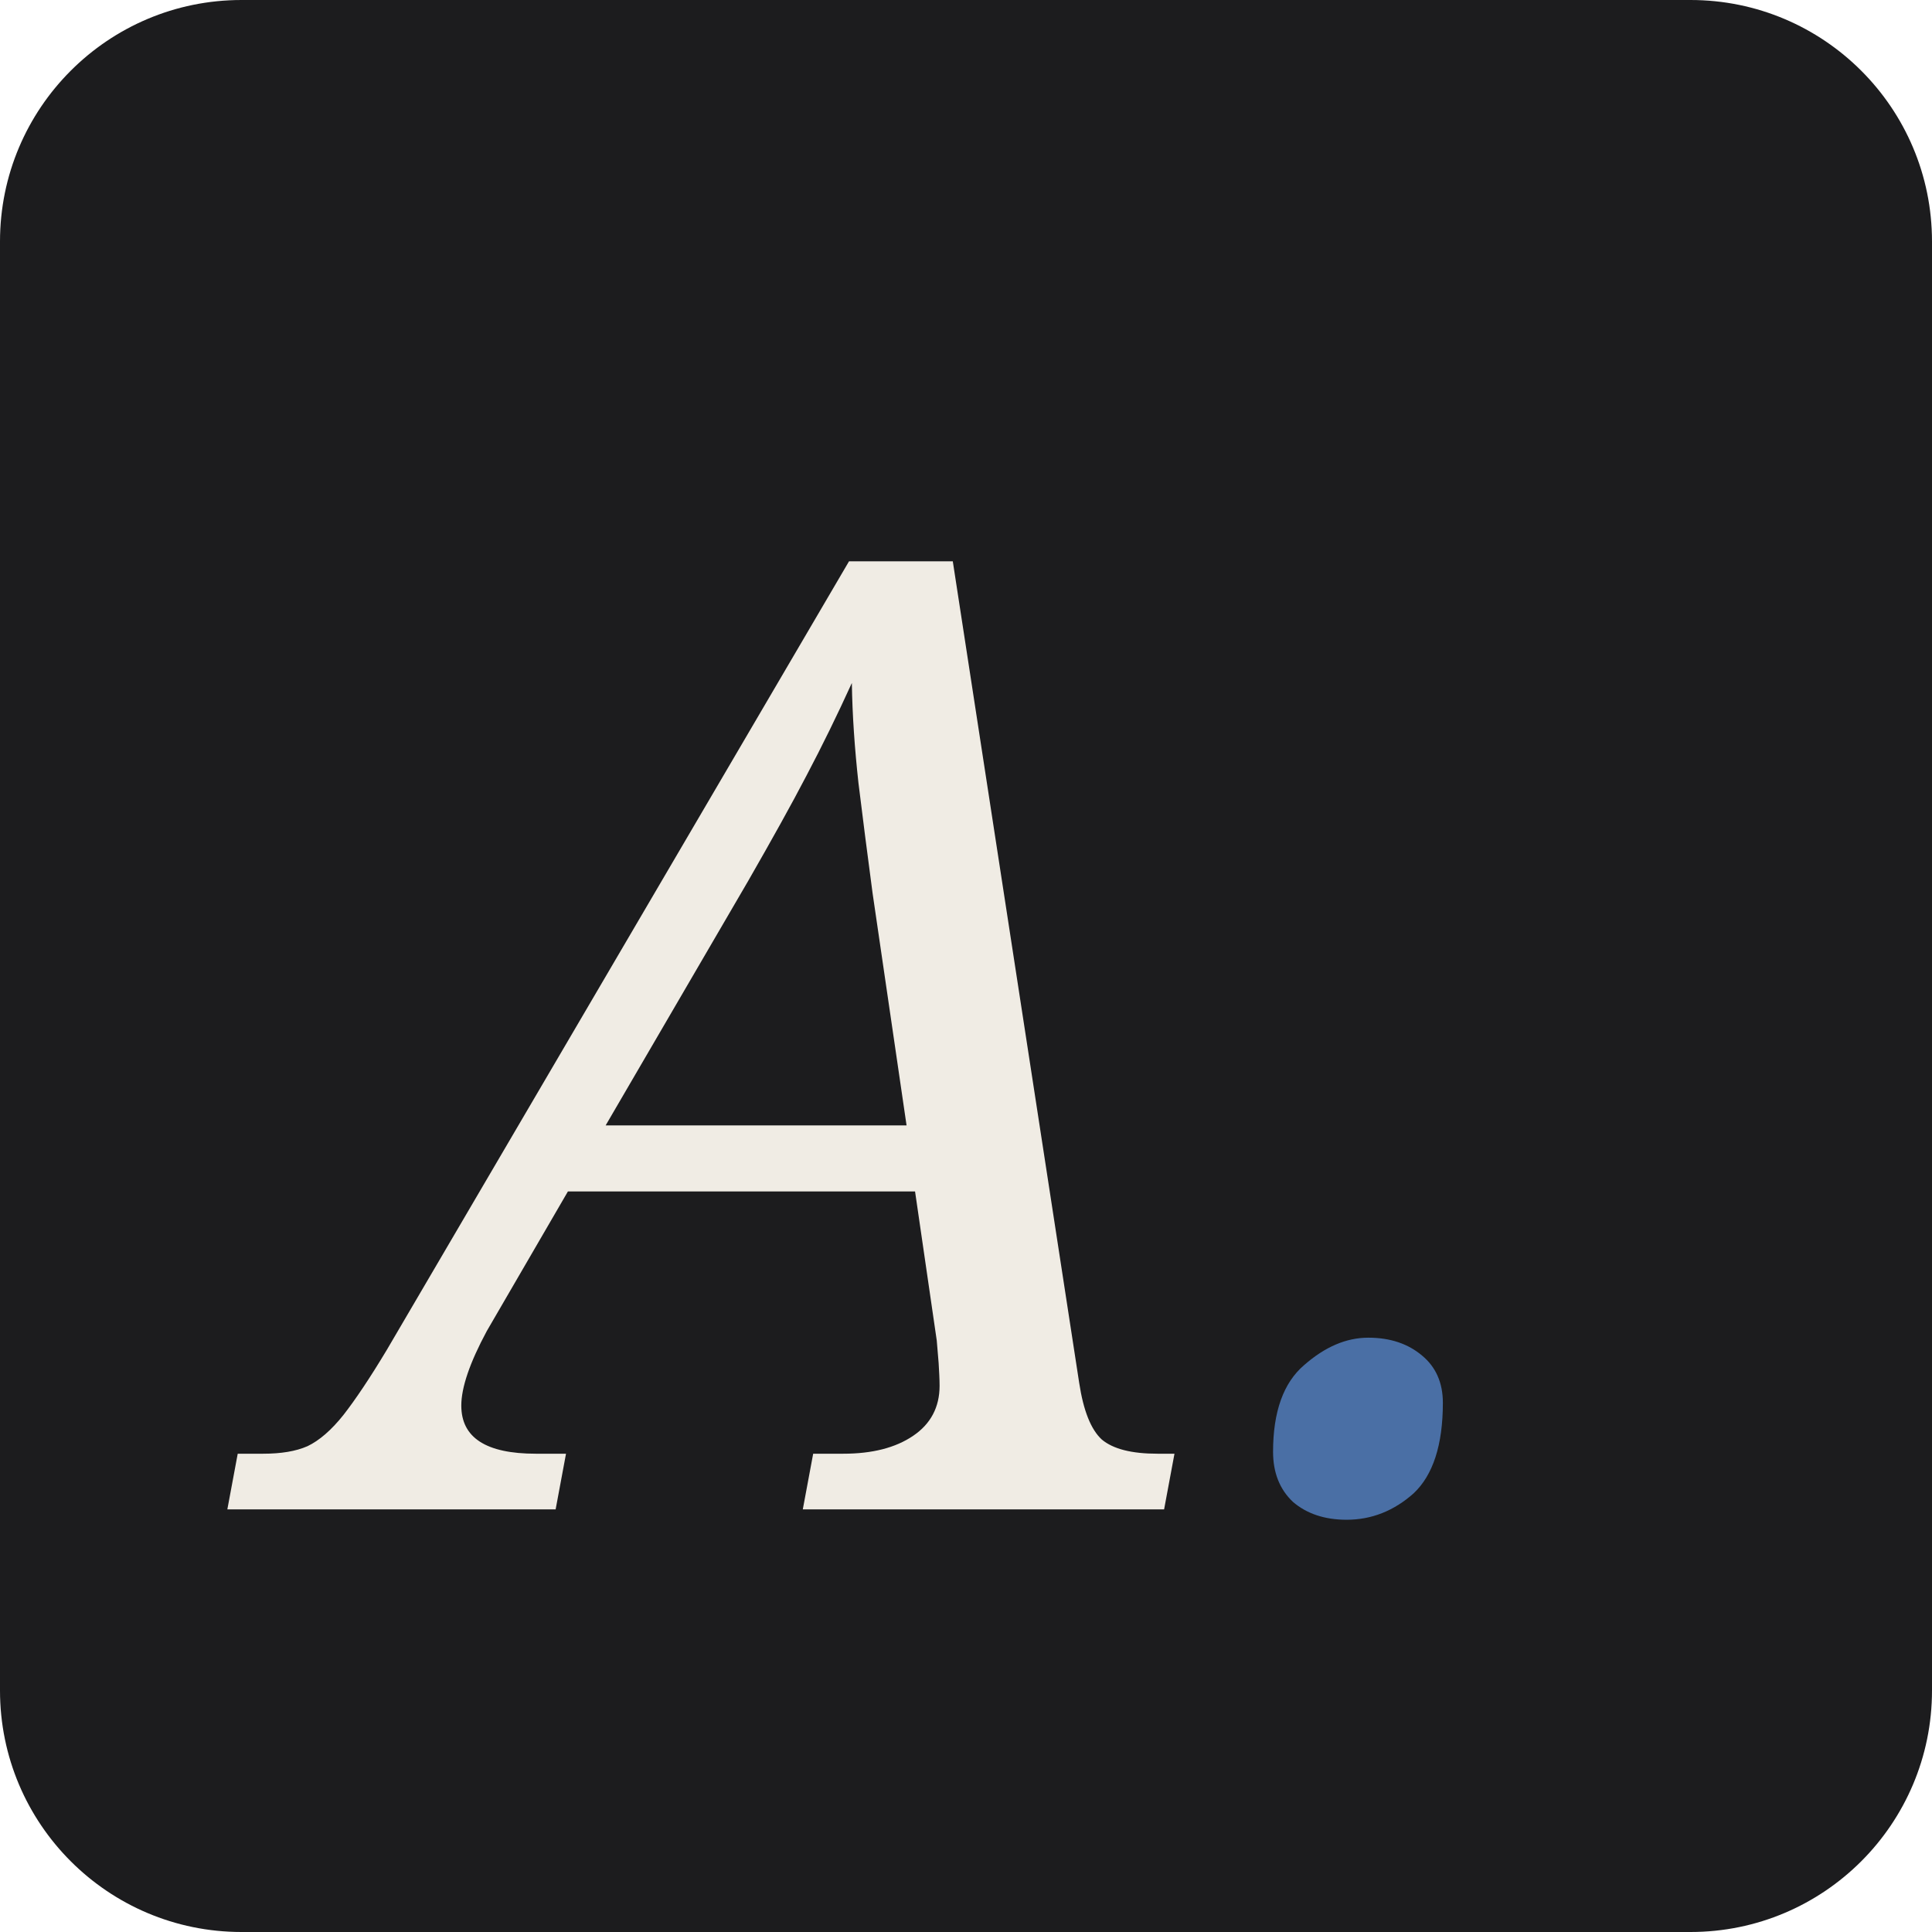
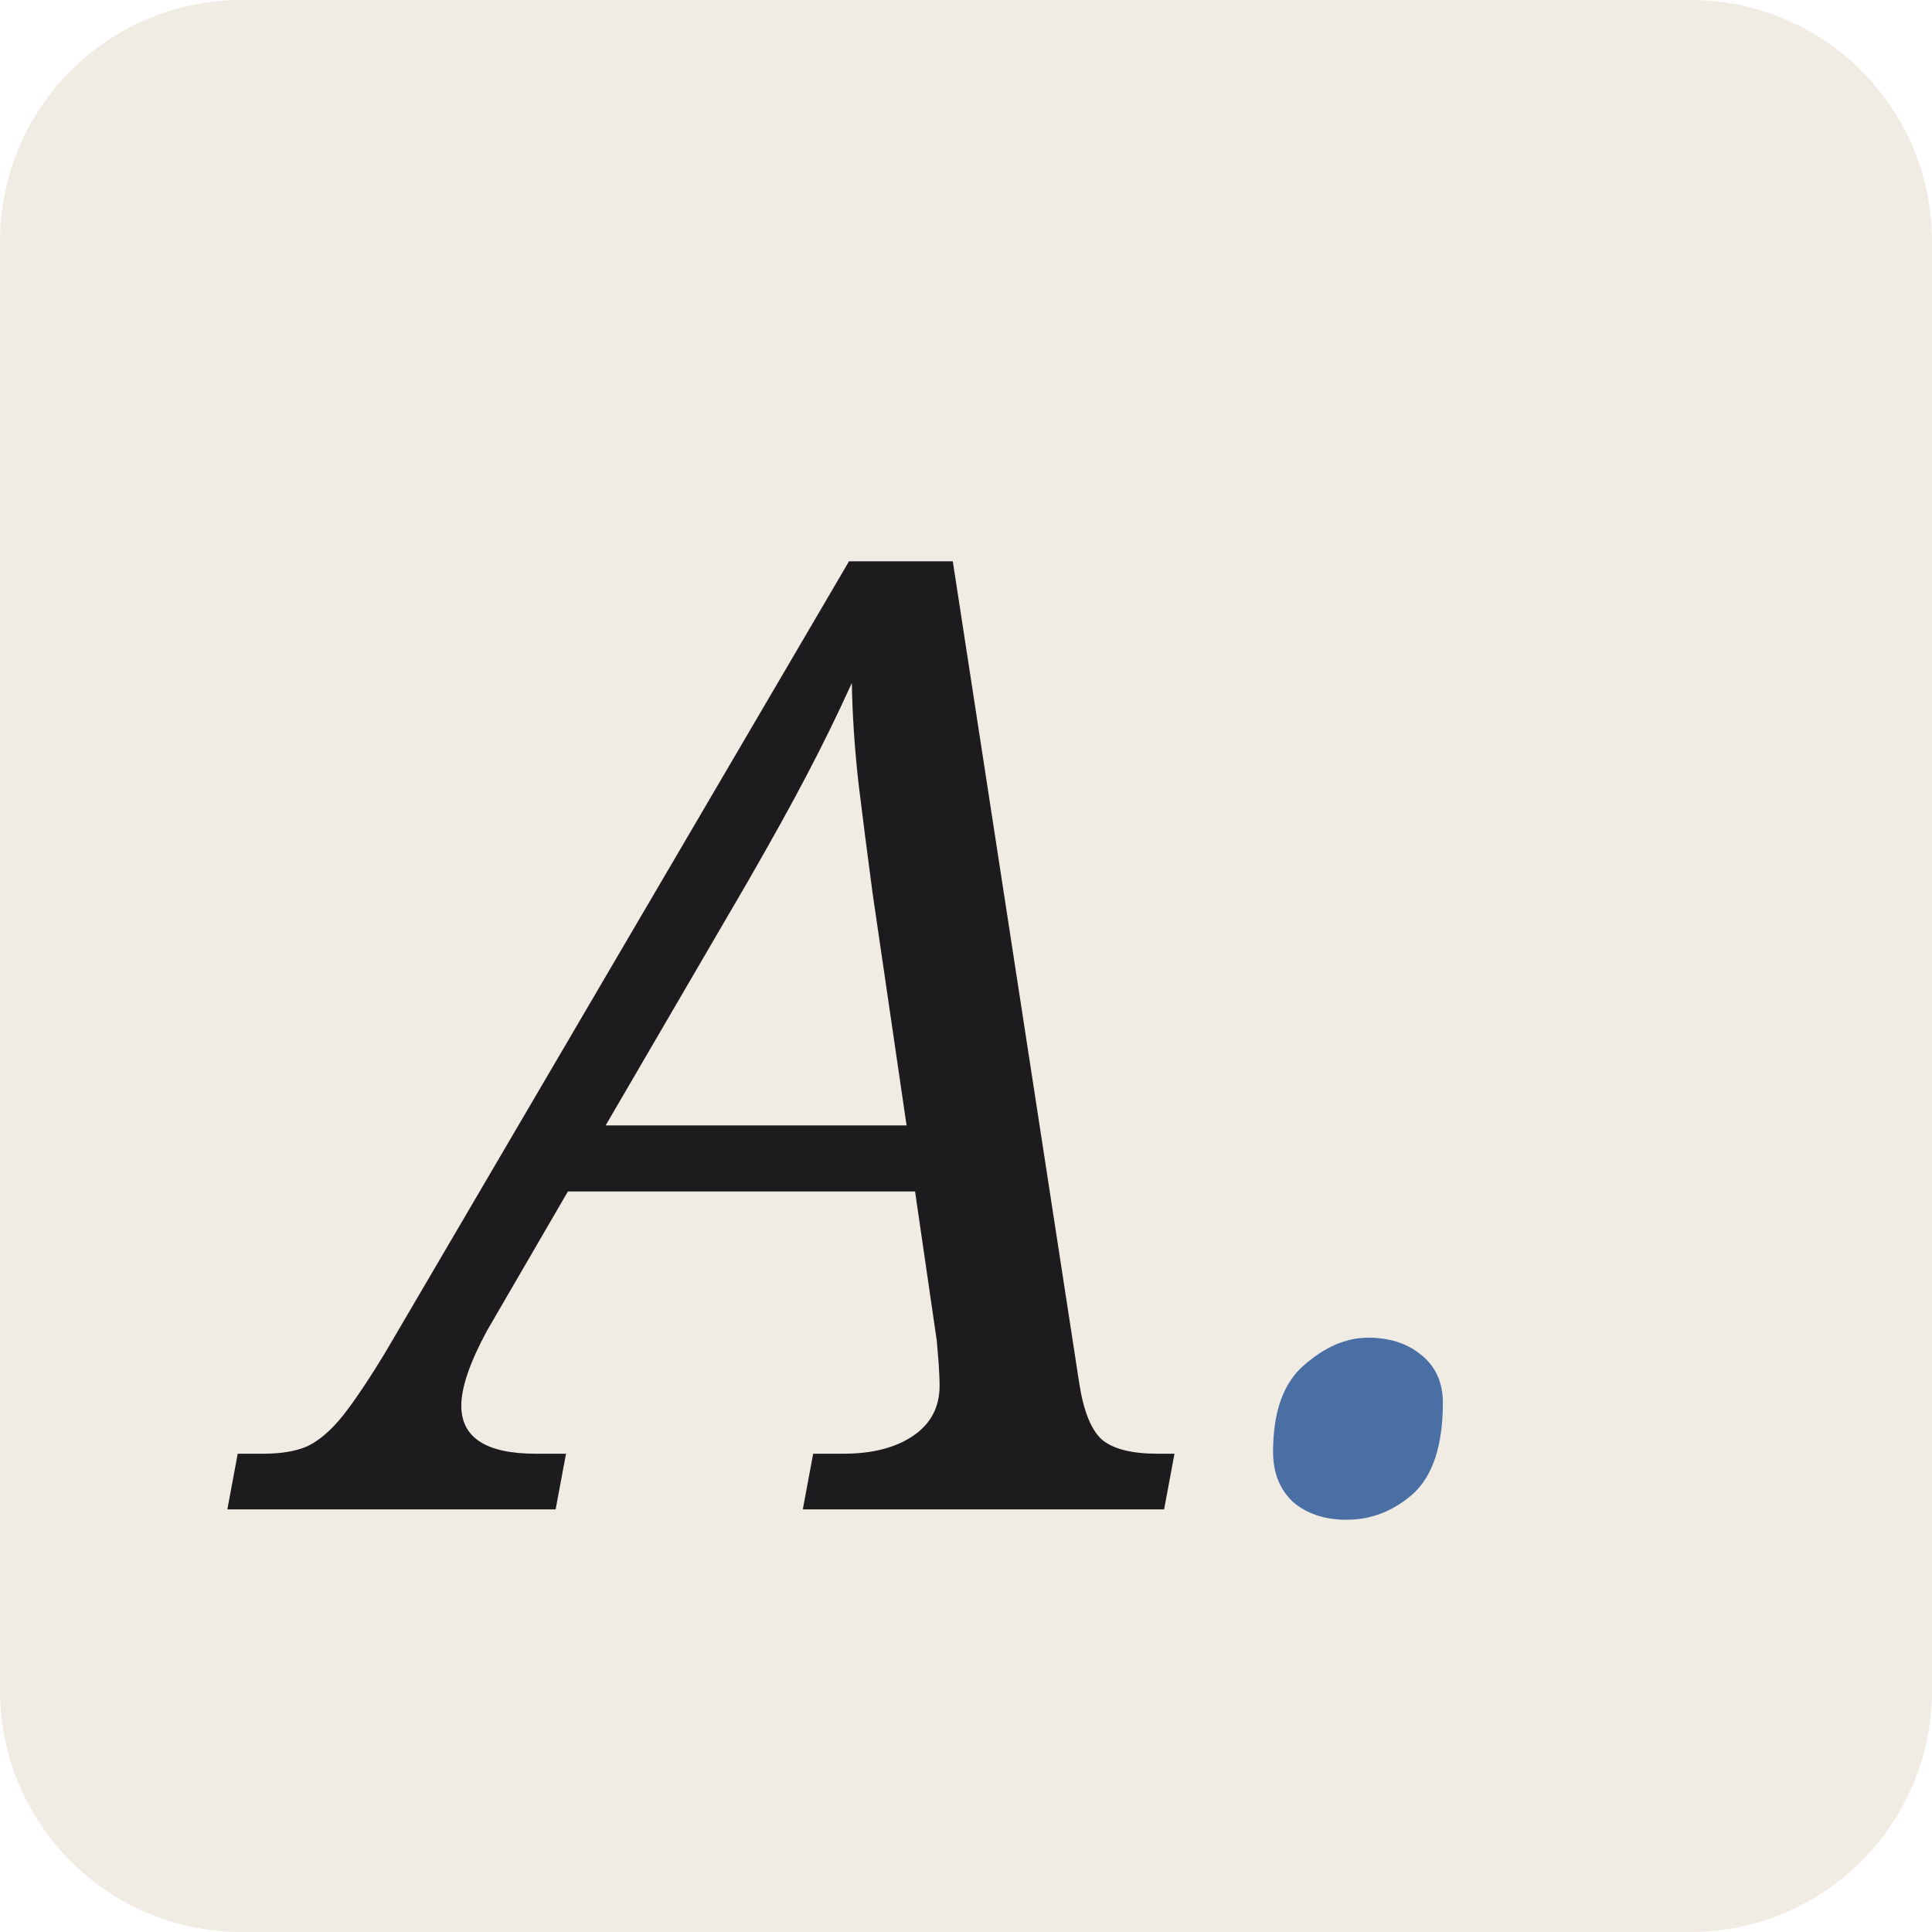
<svg xmlns="http://www.w3.org/2000/svg" viewBox="0 0 32 32">
-   <rect width="32" height="32" rx="4" fill="#1C1C1E" />
-   <text x="5" y="25" font-family="Georgia, serif" font-size="22" font-weight="500" font-style="italic" fill="#f0ece4">A<tspan fill="#4A6FA5">.</tspan>
+   <rect width="32" height="32" rx="4" fill="#f0ece4" />
+   <text x="5" y="25" font-family="Georgia, serif" font-size="22" font-weight="500" font-style="italic" fill="#1C1C1E">A<tspan fill="#4A6FA5">.</tspan>
  </text>
</svg>
